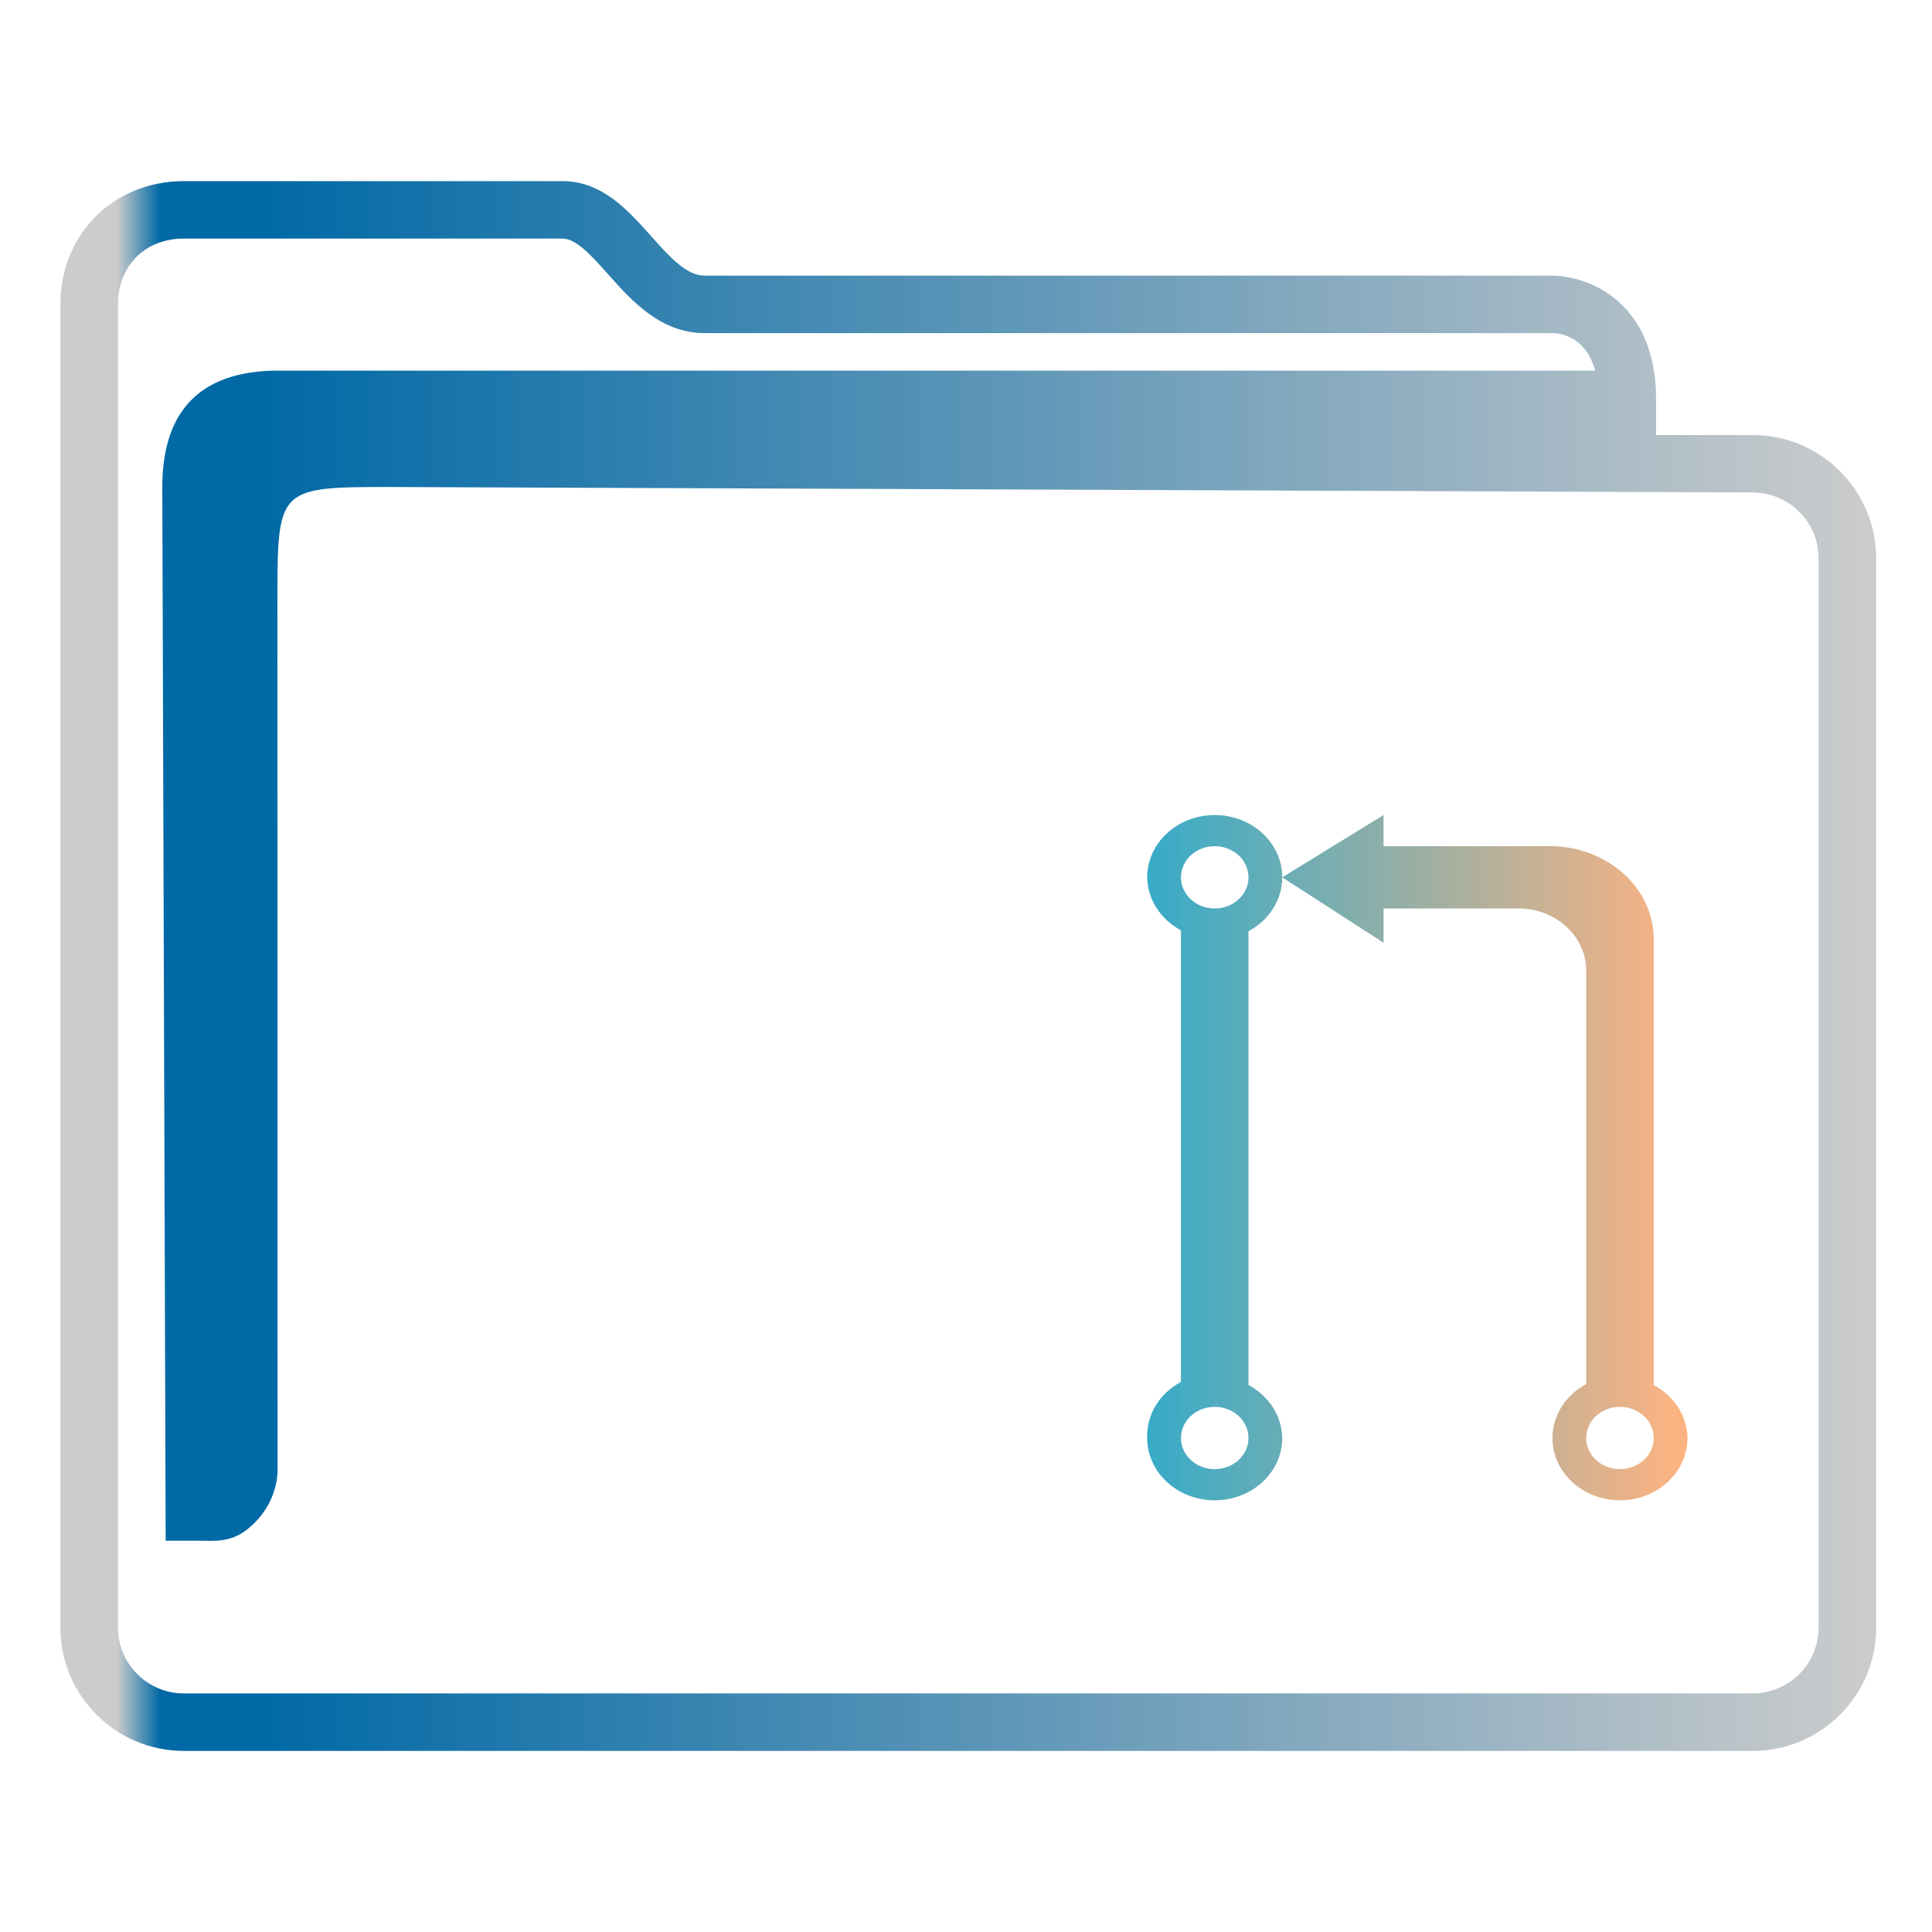
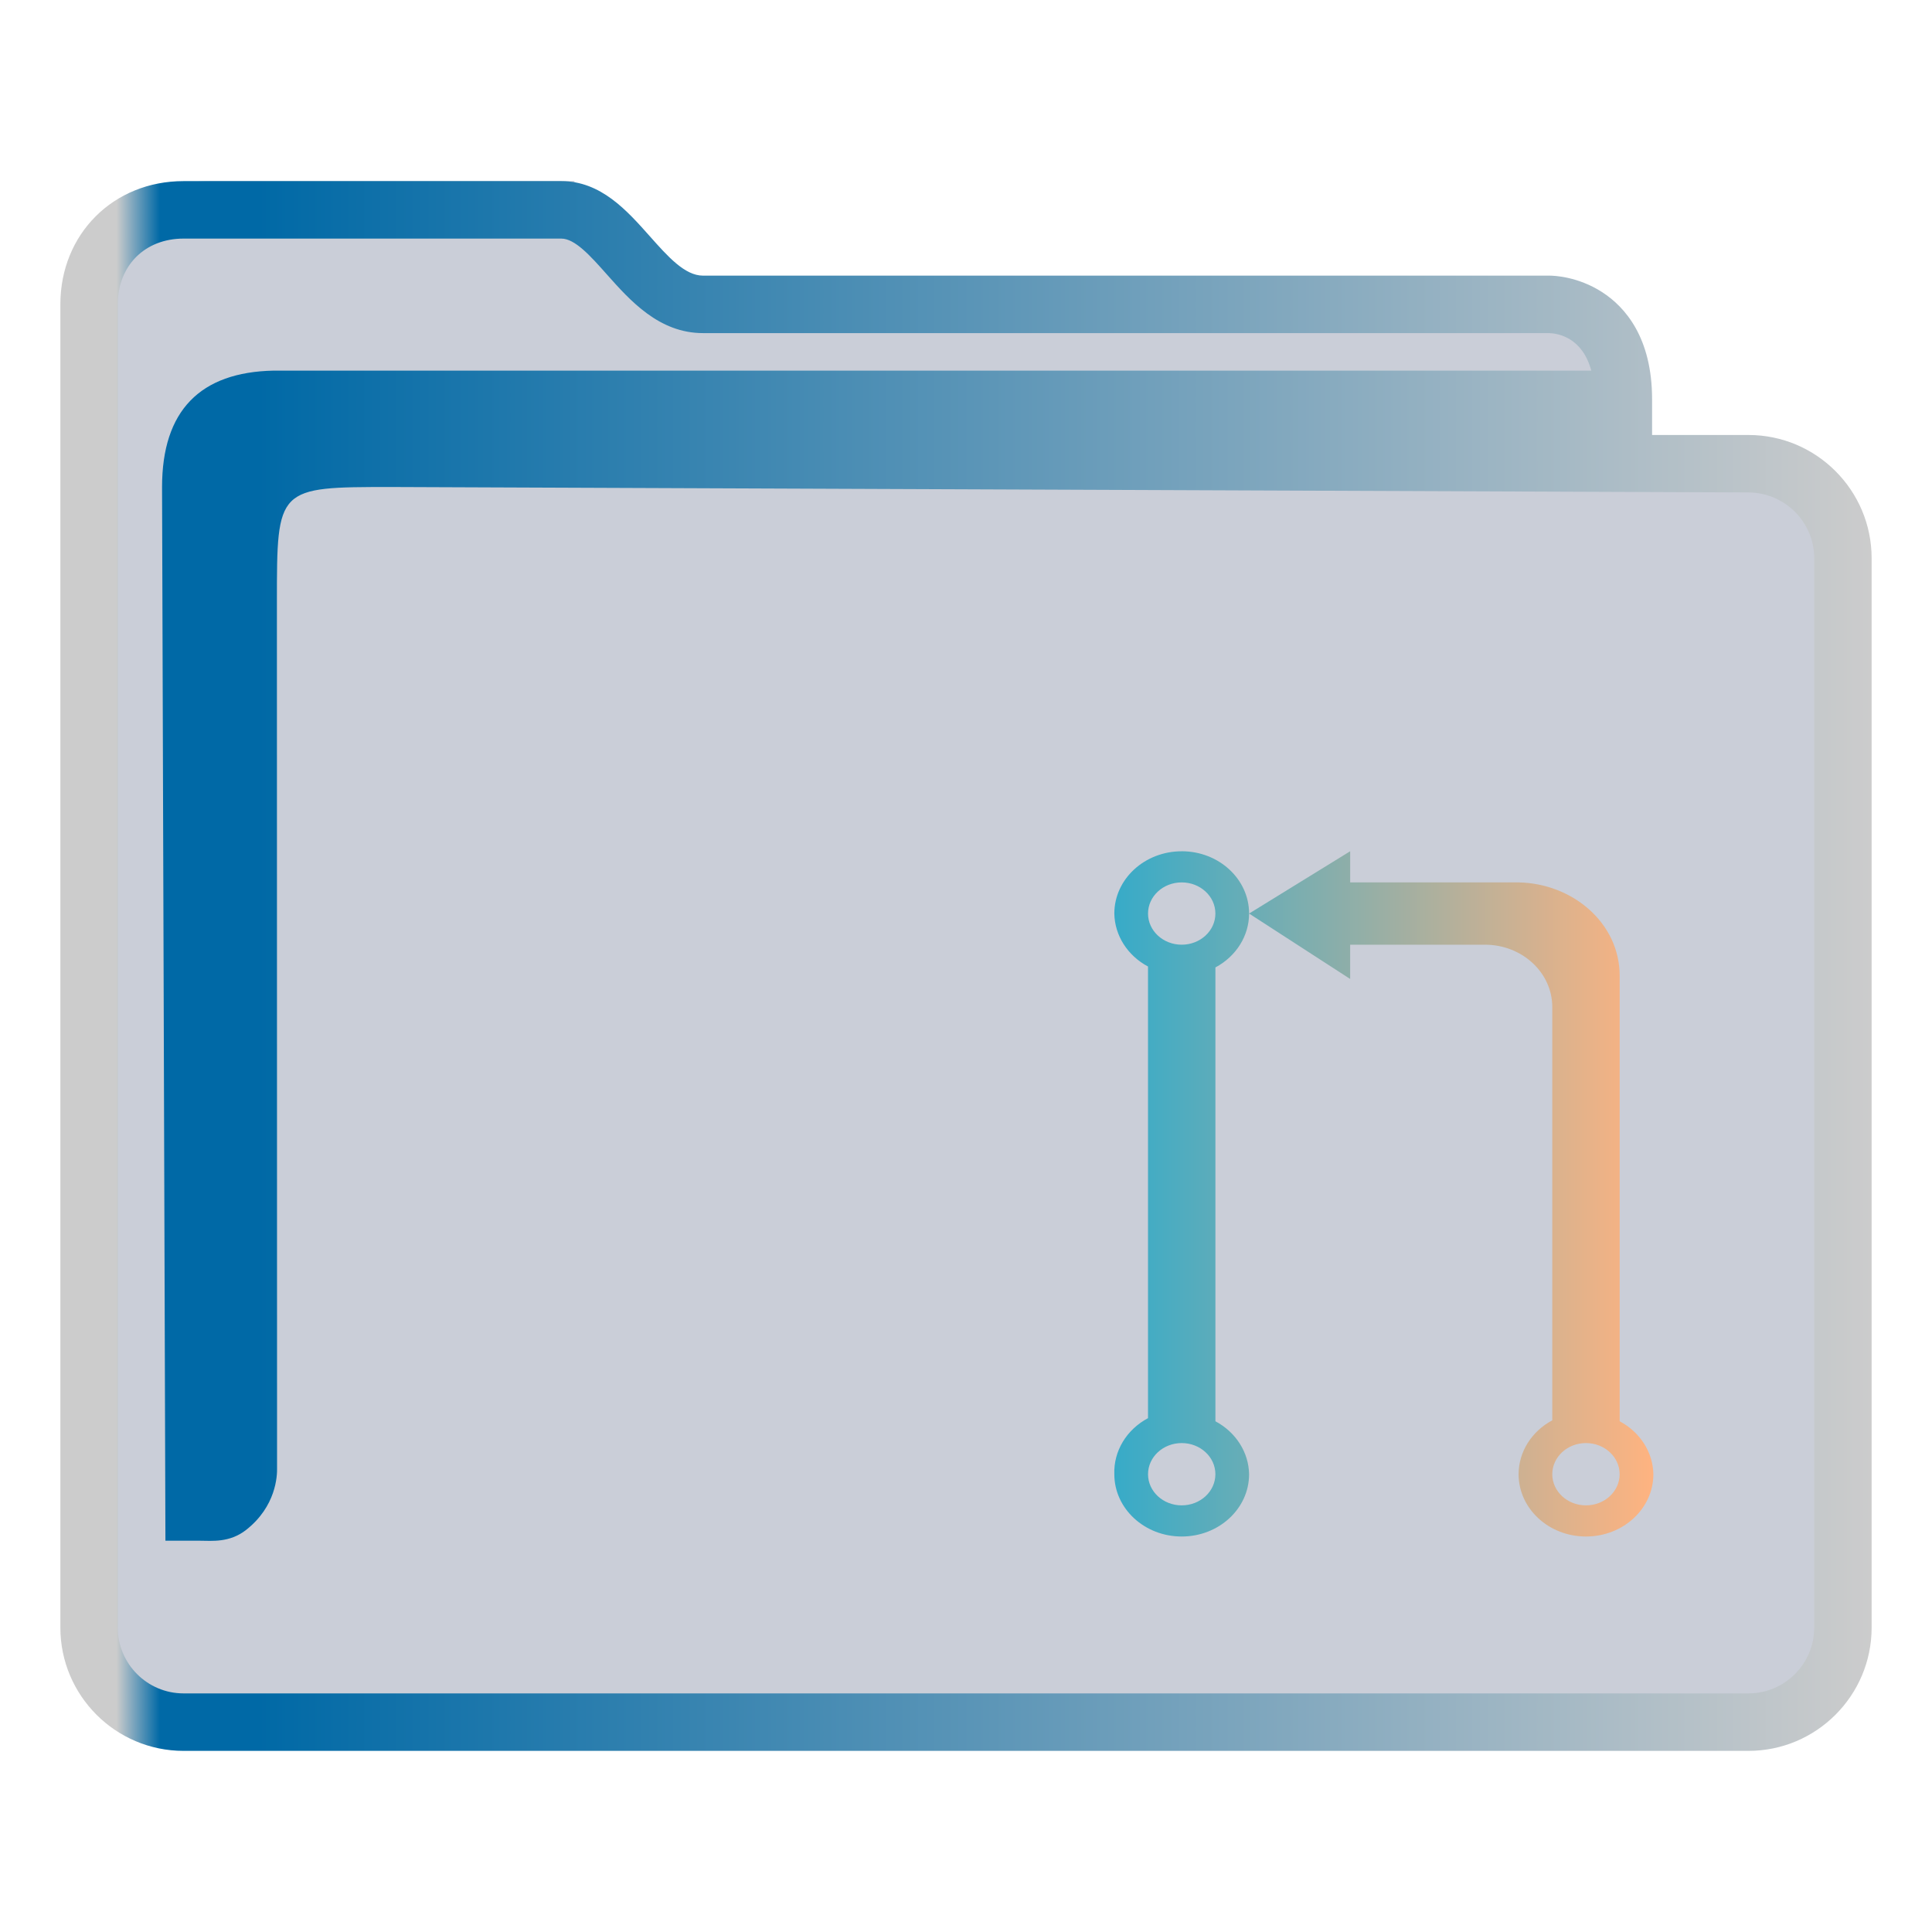
<svg xmlns="http://www.w3.org/2000/svg" xmlns:xlink="http://www.w3.org/1999/xlink" width="32" version="1.1" height="32" viewBox="0 0 32 32" id="svg15">
  <defs id="defs5455">
    <linearGradient id="linearGradient991">
      <stop style="stop-color:#cccccc;stop-opacity:1" offset="0" id="stop987" />
      <stop style="stop-color:#cccccc;stop-opacity:1" offset="0.031" id="stop1929" />
      <stop style="stop-color:#0069a6;stop-opacity:1" offset="0.055" id="stop1263" />
      <stop style="stop-color:#0069a6;stop-opacity:1" offset="0.109" id="stop1027" />
      <stop style="stop-color:#cccccc;stop-opacity:1" offset="1" id="stop989" />
    </linearGradient>
-     <linearGradient xlink:href="#linearGradient991" id="linearGradient1482-3" x1="386.571" y1="516.398" x2="446.621" y2="516.398" gradientUnits="userSpaceOnUse" gradientTransform="matrix(1.390666,0,0,1.346164,-466.084,329.3167)" />
-     <linearGradient xlink:href="#linearGradient1030" id="linearGradient1032" x1="422.571" y1="522.148" x2="440.472" y2="522.148" gradientUnits="userSpaceOnUse" gradientTransform="matrix(1.388355,0,0,1.346164,-465.1906,330.1244)" />
    <linearGradient id="linearGradient1030">
      <stop style="stop-color:#37abc8;stop-opacity:1" offset="0" id="stop1025" />
      <stop style="stop-color:#ffb380;stop-opacity:1" offset="1" id="stop1028" />
    </linearGradient>
+     <linearGradient xlink:href="#linearGradient991" id="linearGradient3483" gradientUnits="userSpaceOnUse" gradientTransform="matrix(1.387198,0,0,1.346164,-464.7434,329.3167)" x1="386.571" y1="516.398" x2="446.621" y2="516.398" />
+     <linearGradient xlink:href="#linearGradient1030" id="linearGradient1033" gradientUnits="userSpaceOnUse" gradientTransform="matrix(1.384893,0,0,1.346164,-465.2372,331.7398)" x1="422.571" y1="522.148" x2="440.472" y2="522.148" />
  </defs>
  <g id="layer1" transform="translate(-384.5714,-515.798)">
    <g transform="matrix(0.3601385,0,0,0.3714258,359.8188,151.2823)" id="g4">
-       <path d="m 149.337,1000.795 h -4.442 v -1.59 c 0,-2.761 -1.25,-4.122 -2.298,-4.778 -1.124,-0.703 -2.228,-0.739 -2.439,-0.739 h -39.025 c -0.836,0 -1.621,-0.854 -2.453,-1.759 -1.058,-1.152 -2.258,-2.456 -4.078,-2.456 H 77.188 c -3.238,0 -5.68,2.363 -5.68,5.497 v 59.008 c 0,3.031 2.548,5.497 5.68,5.497 h 72.15 c 3.132,0 5.68,-2.466 5.68,-5.497 v -47.686 c 0,-3.031 -2.548,-5.497 -5.68,-5.497 z m 3.032,53.182 c 0,1.618 -1.36,2.934 -3.032,2.934 H 77.188 c -1.672,0 -3.032,-1.316 -3.032,-2.934 v -59.008 c 0,-1.727 1.247,-2.934 3.032,-2.934 h 17.415 c 0.633,0 1.346,0.776 2.1,1.597 1.072,1.166 2.407,2.618 4.43,2.618 h 39.009 c 0.4,0.011 1.534,0.179 1.95,1.673 H 81.336 c -3.376,0.067 -5.141,1.776 -5.141,5.193 l 0.155,46.986 h 1.61 c 0,0 -0.334,0 0.001,0 0.521,0 1.343,0.099 2.111,-0.483 1.379,-1.047 1.438,-2.405 1.425,-2.776 l -0.007,-38.604 c 0,-5.126 0,-5.126 5.295,-5.126 l 62.552,0.242 c 1.672,0.01 3.032,1.316 3.032,2.934 v 47.686 z" id="path2-3-3-6" style="fill:url(#linearGradient1482-3);fill-opacity:1;stroke-width:0.868" />
-       <path style="color:#232629;fill:url(#linearGradient1032);fill-opacity:1;stroke:none;stroke-width:1.469" d="m 124.597,1017.742 a 3.106,2.778 0 0 0 -3.106,2.778 3.106,2.778 0 0 0 1.553,2.361 v 20.14 a 3.106,2.778 0 0 0 -1.553,2.5 3.106,2.778 0 0 0 3.106,2.778 3.106,2.778 0 0 0 3.106,-2.778 3.106,2.778 0 0 0 -1.553,-2.361 v -20.238 a 3.106,2.778 0 0 0 1.553,-2.403 3.106,2.778 0 0 0 -3.106,-2.778 m 3.106,2.778 4.66,2.917 v -1.528 h 6.213 c 1.721,0 3.106,1.25 3.106,2.778 v 18.432 a 3.106,2.778 0 0 0 -1.553,2.403 3.106,2.778 0 0 0 3.106,2.778 3.106,2.778 0 0 0 3.106,-2.778 3.106,2.778 0 0 0 -1.553,-2.361 v -19.863 c 0,-2.361 -2.174,-4.121 -4.66,-4.167 h -7.766 v -1.389 z m -3.106,-1.389 a 1.553,1.389 0 0 1 1.553,1.389 1.553,1.389 0 0 1 -1.553,1.389 1.553,1.389 0 0 1 -1.553,-1.389 1.553,1.389 0 0 1 1.553,-1.389 m 0,25.002 a 1.553,1.389 0 0 1 1.553,1.389 1.553,1.389 0 0 1 -1.553,1.389 1.553,1.389 0 0 1 -1.553,-1.389 1.553,1.389 0 0 1 1.553,-1.389 m 18.638,0 a 1.553,1.389 0 0 1 1.553,1.389 1.553,1.389 0 0 1 -1.553,1.389 1.553,1.389 0 0 1 -1.553,-1.389 1.553,1.389 0 0 1 1.553,-1.389" class="ColorScheme-Text" id="path12" />
+       <path id="fill" d="m 72.893,993.511 v 60.577 c 0.151,2.034 1.385,4.038 5.41,4.038 h 69.001 c 4.528,0 6.071,-0.672 5.913,-5.385 v -48.462 c -1.385,-2.692 -11.079,0 -11.079,-8.077 -16.619,-1.346 -47.086,1.346 -46.988,-6.731 H 78.429 c -2.766,0 -5.536,1.346 -5.536,4.038 z" style="color:#1e92ff;fill:#4e5a7e;fill-opacity:0.3;fill-rule:nonzero;stroke:none;stroke-width:14.352" class="ColorScheme-ButtonFocus" />
+       <path d="m 149.143,1000.794 h -4.431 v -1.59 c 0,-2.761 -1.247,-4.122 -2.292,-4.778 -1.122,-0.703 -2.223,-0.739 -2.433,-0.739 h -38.927 c -0.834,0 -1.617,-0.854 -2.446,-1.759 -1.056,-1.152 -2.252,-2.456 -4.068,-2.456 H 77.173 c -3.23,0 -5.666,2.363 -5.666,5.497 v 59.007 c 0,3.031 2.542,5.497 5.666,5.497 H 149.143 c 3.124,0 5.666,-2.466 5.666,-5.497 v -47.686 c 0,-3.031 -2.542,-5.497 -5.666,-5.497 z m 3.025,53.182 c 0,1.618 -1.357,2.934 -3.025,2.934 H 77.173 c -1.668,0 -3.025,-1.316 -3.025,-2.934 v -59.007 c 0,-1.727 1.244,-2.934 3.025,-2.934 h 17.372 c 0.631,0 1.343,0.776 2.095,1.597 1.07,1.166 2.401,2.618 4.419,2.618 h 38.911 c 0.399,0.011 1.53,0.179 1.946,1.673 H 81.312 c -3.367,0.067 -5.128,1.776 -5.128,5.193 l 0.155,46.986 h 1.606 c 0,0 -0.333,0 0.001,0 0.519,0 1.339,0.099 2.105,-0.483 1.376,-1.047 1.434,-2.405 1.422,-2.776 l -0.007,-38.604 c 0,-5.126 0,-5.126 5.282,-5.126 l 62.396,0.242 c 1.668,0.01 3.025,1.316 3.025,2.934 v 47.686 z" id="path2-3-3-2" style="fill:url(#linearGradient3483);fill-opacity:1;stroke-width:0.867" />
+       <path style="color:#232629;fill:url(#linearGradient1033);fill-opacity:1;stroke:none;stroke-width:1.467" d="m 123.079,1019.357 a 3.099,2.778 0 0 0 -3.099,2.778 3.099,2.778 0 0 0 1.549,2.361 v 20.14 a 3.099,2.778 0 0 0 -1.549,2.5 3.099,2.778 0 0 0 3.099,2.778 3.099,2.778 0 0 0 3.099,-2.778 3.099,2.778 0 0 0 -1.549,-2.361 v -20.238 a 3.099,2.778 0 0 0 1.549,-2.403 3.099,2.778 0 0 0 -3.099,-2.778 m 3.099,2.778 4.648,2.917 v -1.528 h 6.197 c 1.717,0 3.099,1.25 3.099,2.778 v 18.432 a 3.099,2.778 0 0 0 -1.549,2.403 3.099,2.778 0 0 0 3.099,2.778 3.099,2.778 0 0 0 3.099,-2.778 3.099,2.778 0 0 0 -1.549,-2.361 v -19.863 c 0,-2.361 -2.169,-4.121 -4.648,-4.167 h -7.747 v -1.389 z m -3.099,-1.389 a 1.549,1.389 0 0 1 1.549,1.389 1.549,1.389 0 0 1 -1.549,1.389 1.549,1.389 0 0 1 -1.549,-1.389 1.549,1.389 0 0 1 1.549,-1.389 m 0,25.002 a 1.549,1.389 0 0 1 1.549,1.389 1.549,1.389 0 0 1 -1.549,1.389 1.549,1.389 0 0 1 -1.549,-1.389 1.549,1.389 0 0 1 1.549,-1.389 m 18.592,0 a 1.549,1.389 0 0 1 1.549,1.389 1.549,1.389 0 0 1 -1.549,1.389 1.549,1.389 0 0 1 -1.549,-1.389 1.549,1.389 0 0 1 1.549,-1.389" class="ColorScheme-Text" id="path12-7" />
    </g>
  </g>
</svg>
